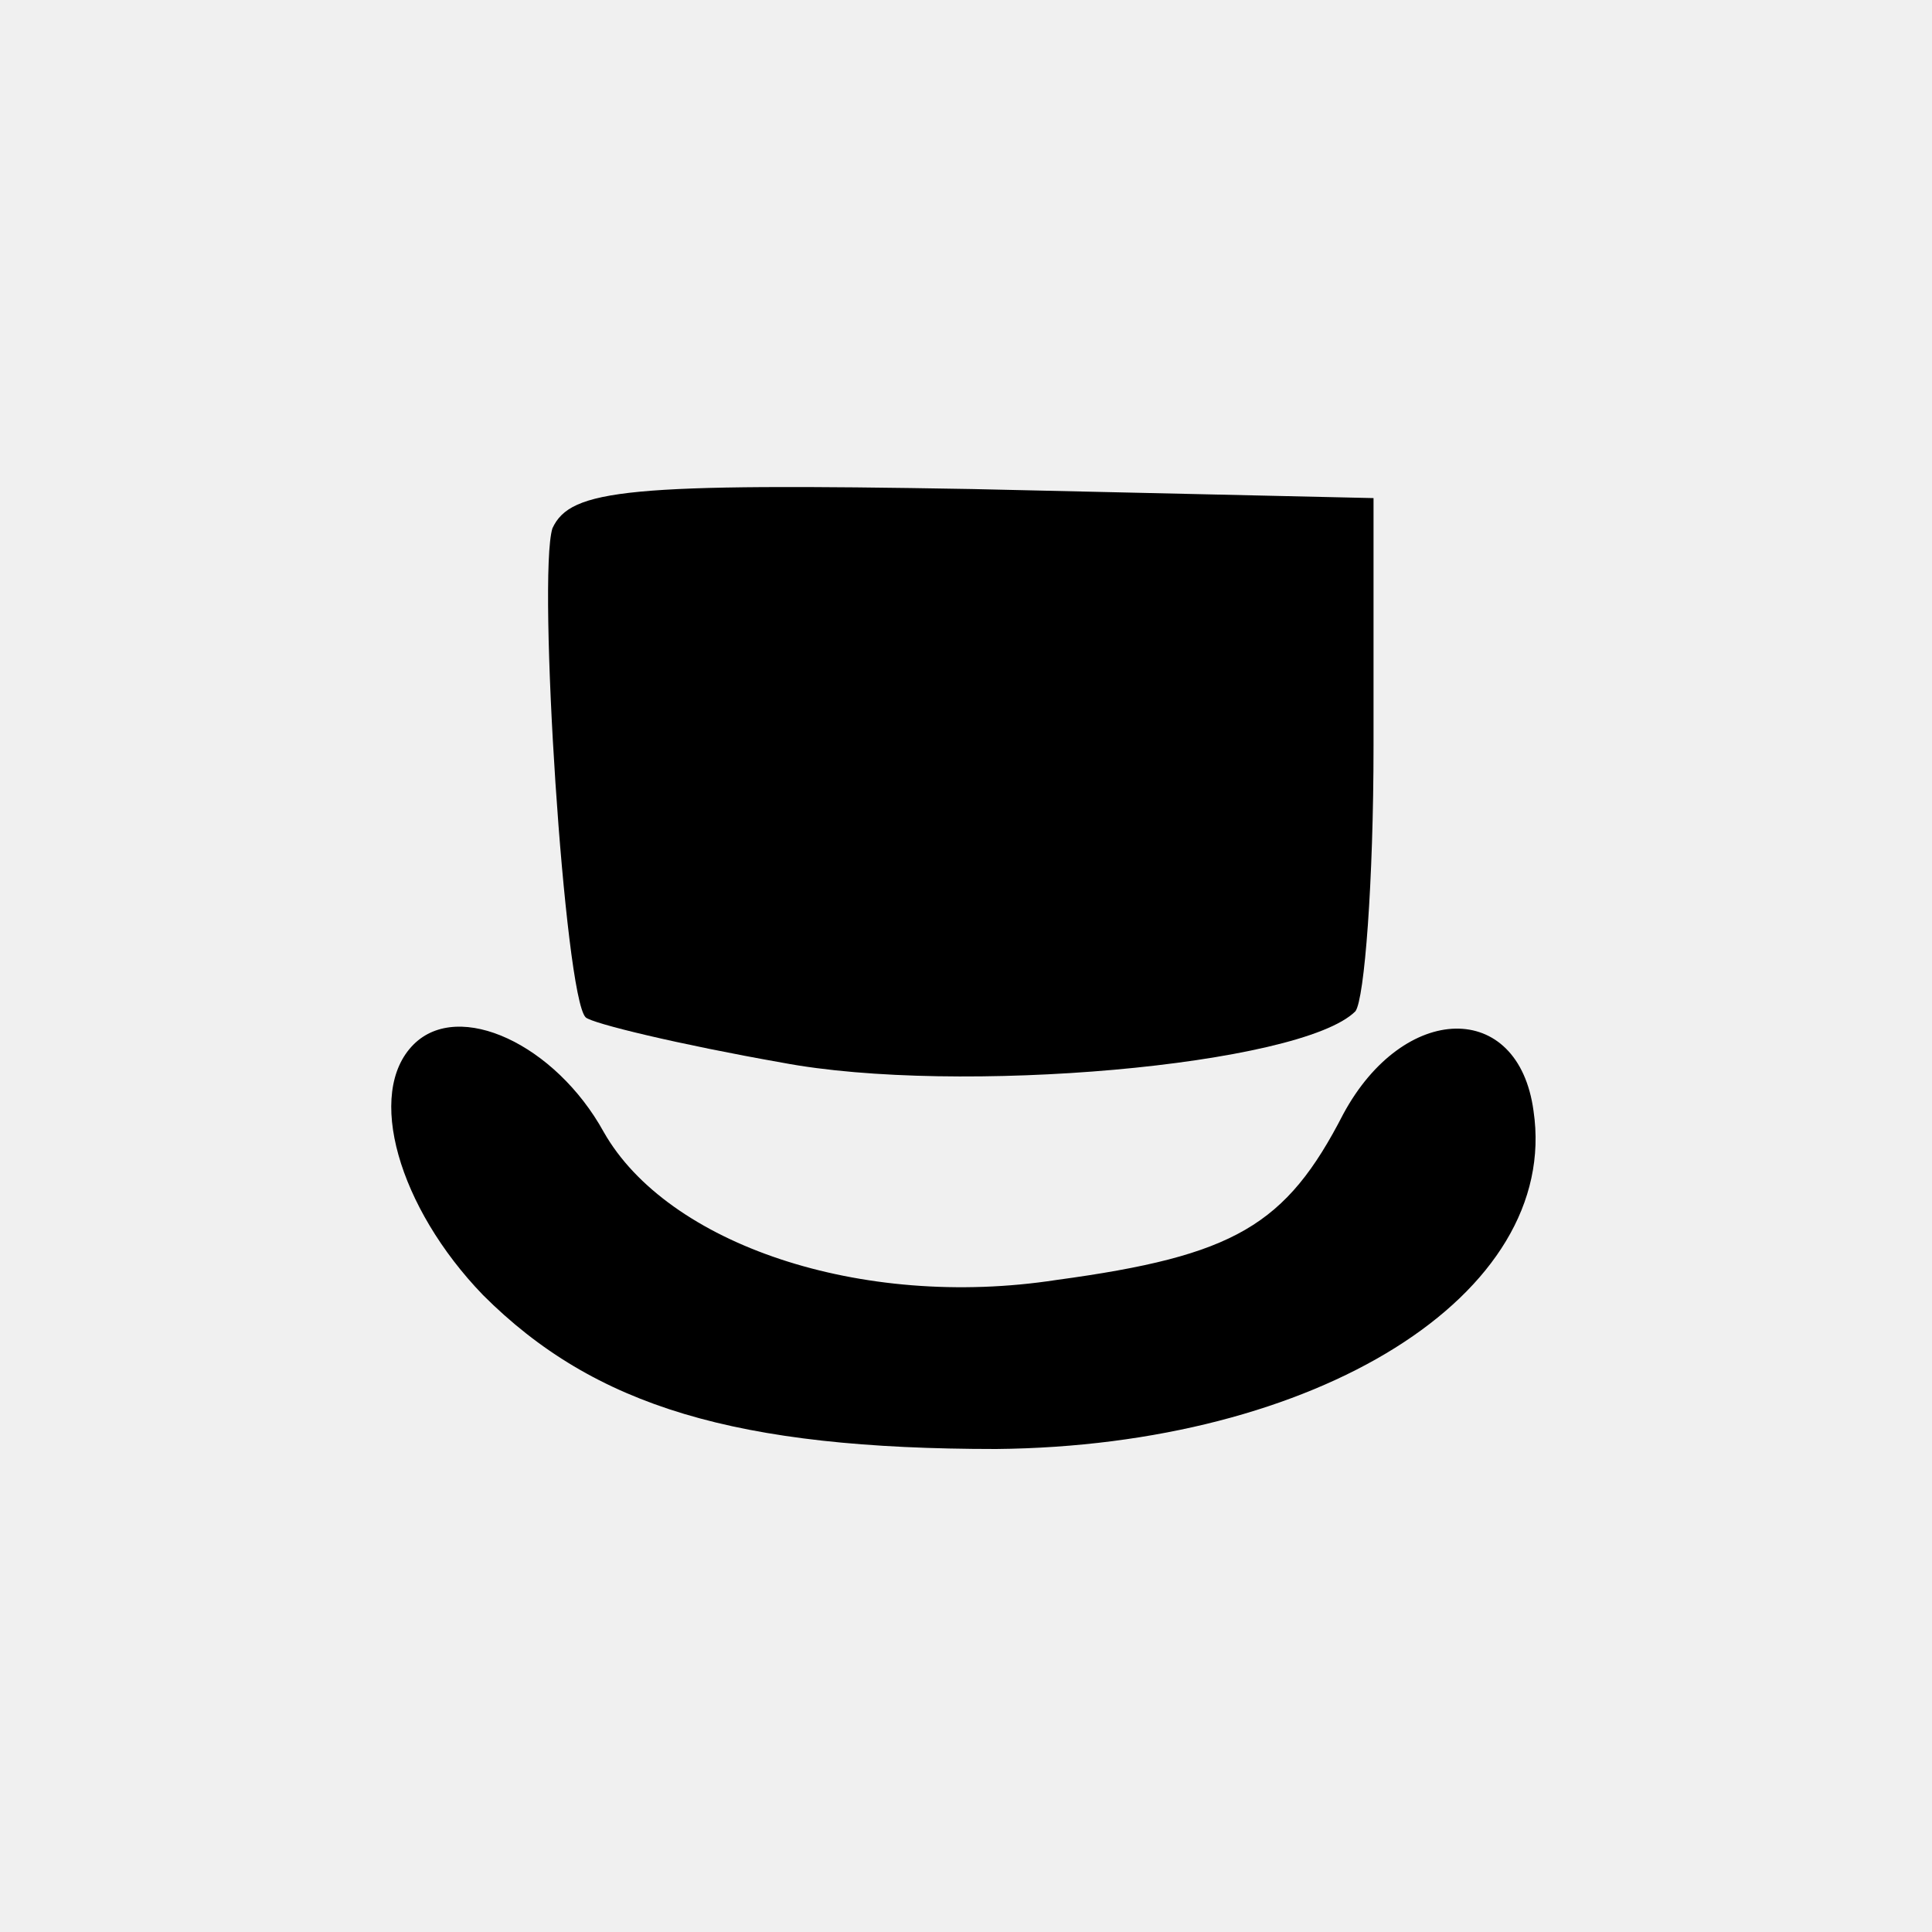
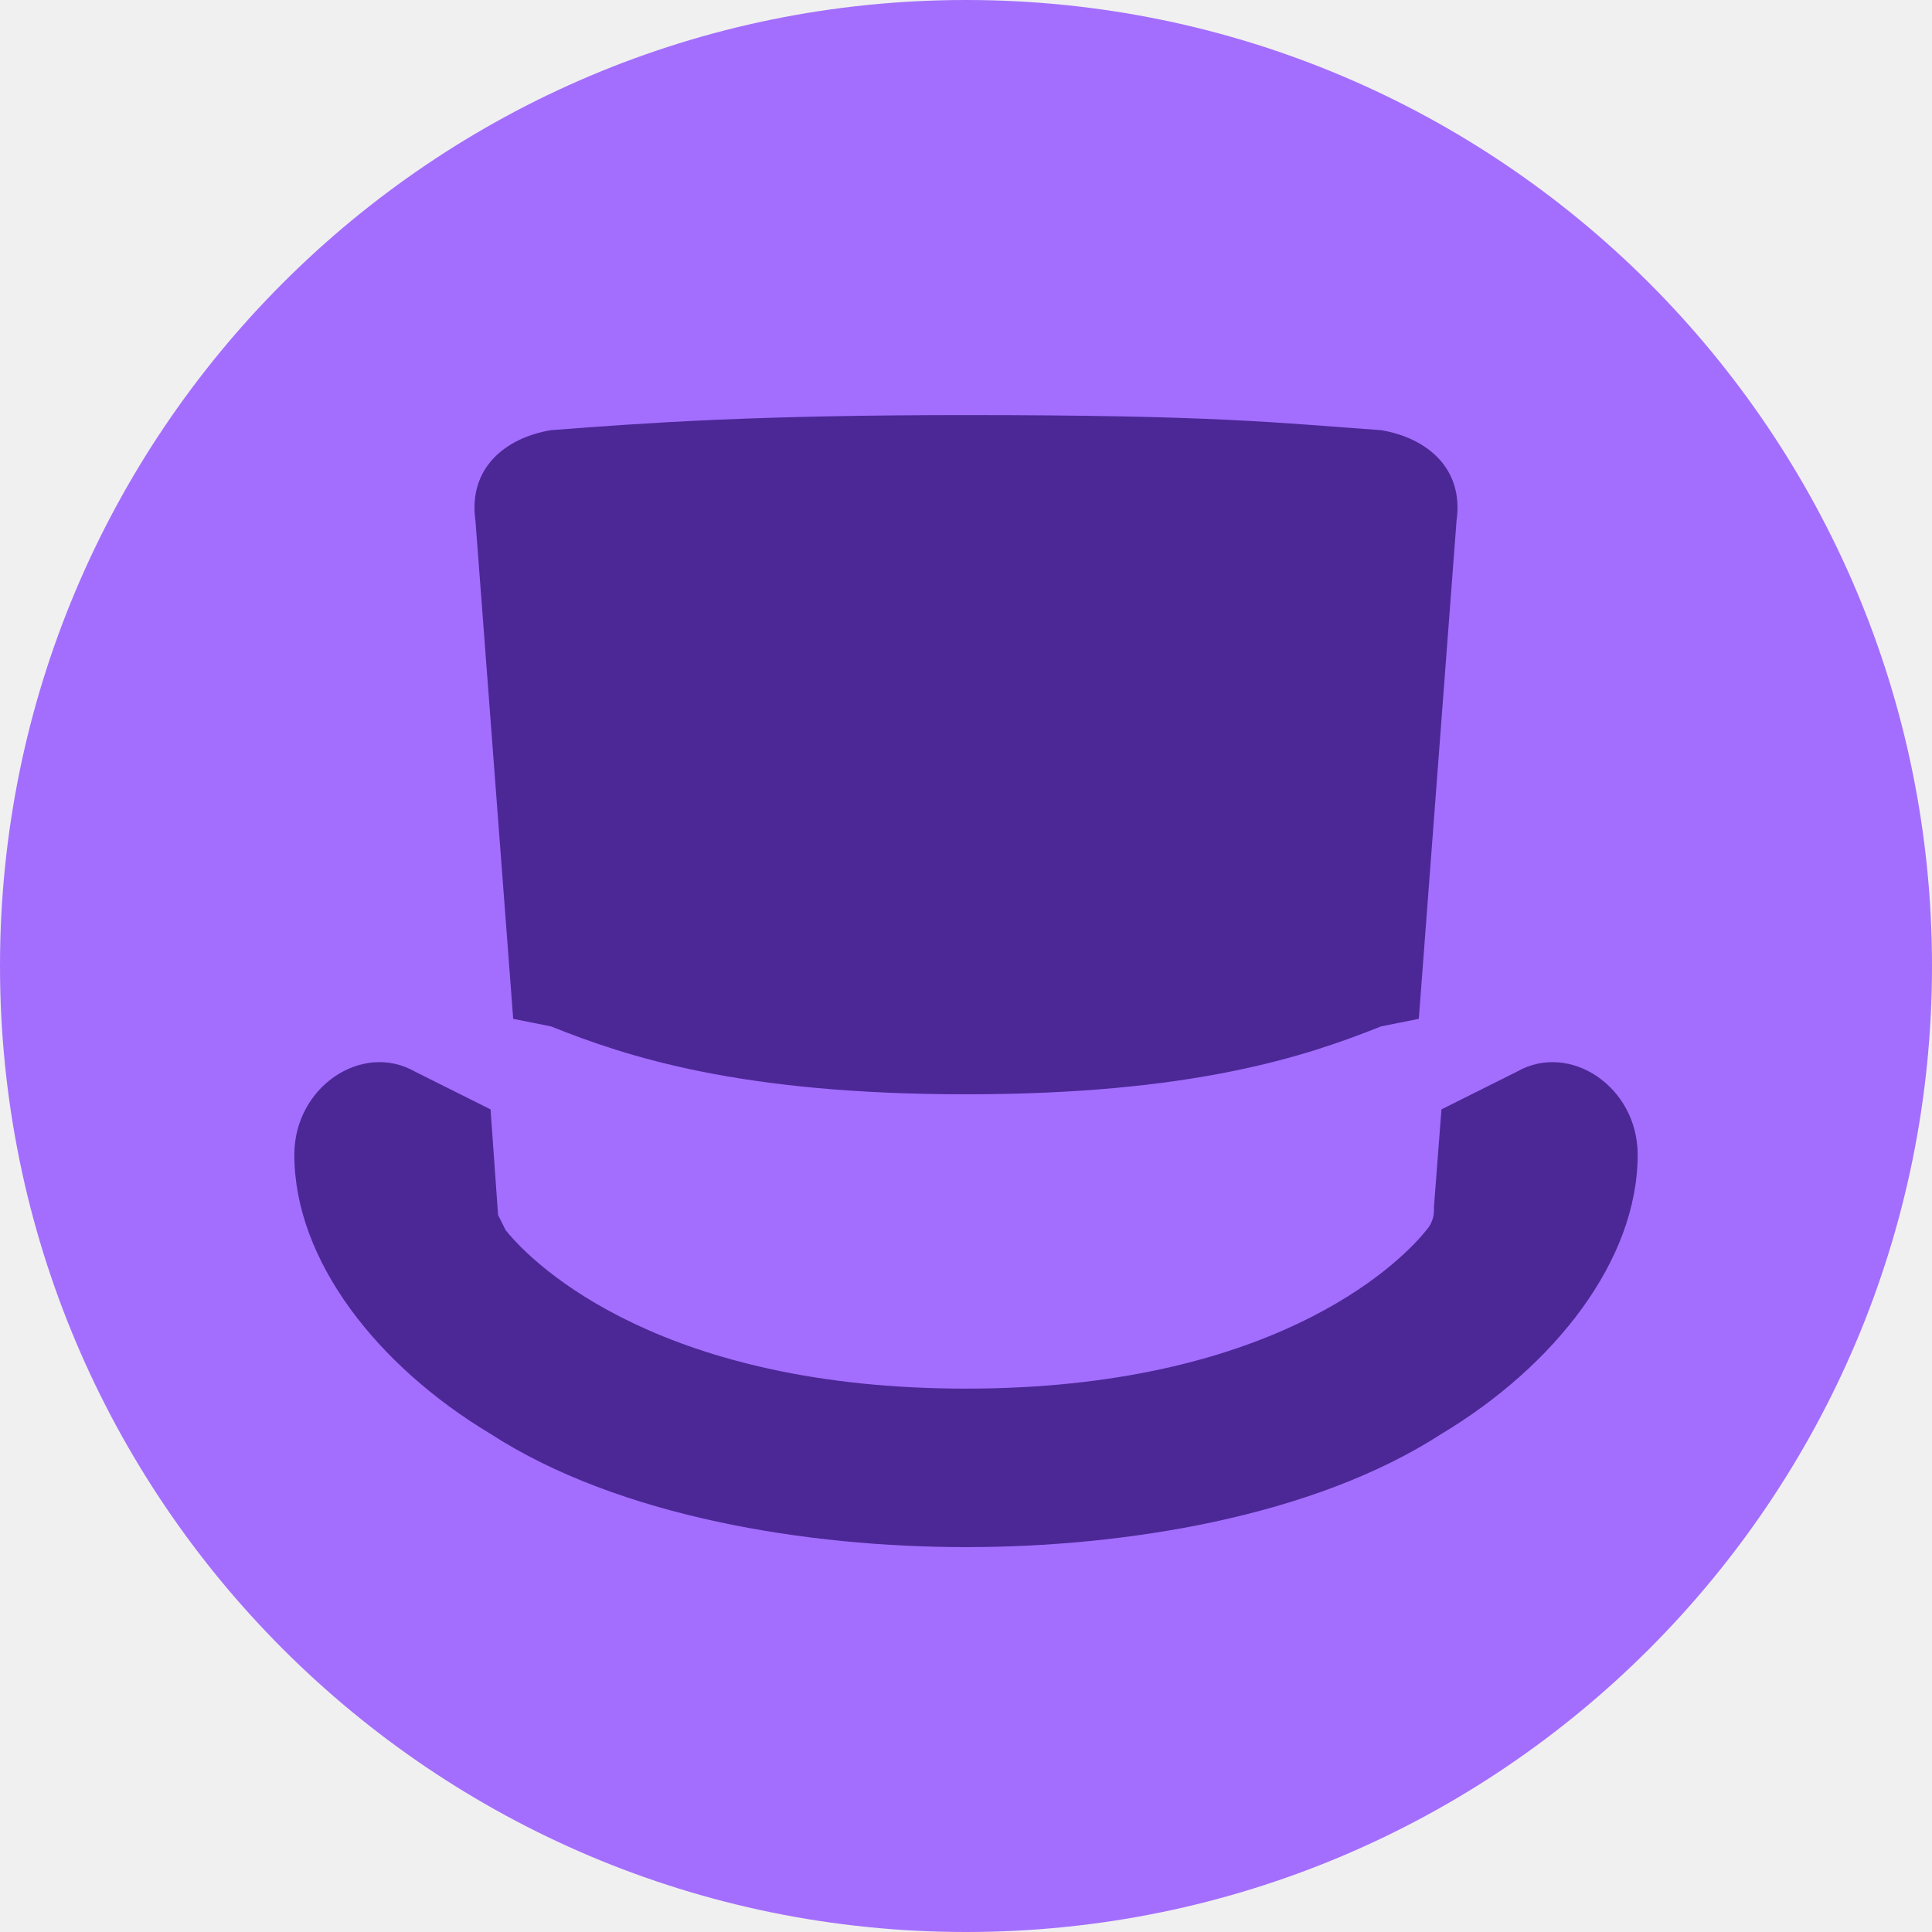
- <svg xmlns="http://www.w3.org/2000/svg" version="1.0" width="64pt" height="64pt" viewBox="0 0 64 64" preserveAspectRatio="xMidYMid meet">
-   <g transform="translate(0,64) scale(0.1,-0.1)" fill="#000000" stroke="none">
-     <path d="M183 465 c-5 -16 4 -155 11 -162 2 -2 31 -9 65 -15 58 -11 172 -1 190 17 3 4 6 43 6 88 l0 82 -133 3 c-114 2 -133 0 -139 -13z" />
-     <path d="M137 294 c-16 -16 -5 -54 23 -83 37 -37 84 -51 170 -51 106 1 187 51 178 112 -5 37 -43 36 -63 -1 -19 -37 -36 -47 -95 -55 -65 -10 -129 12 -150 49 -16 29 -48 44 -63 29z" />
+ <svg xmlns="http://www.w3.org/2000/svg" fill="none" viewBox="0 0 256 256">
+   <g clip-path="url(#a)">
+     <path d="M128 256a128 128 0 1 0 0-256 128 128 0 0 0 0 256z" fill="#a36efd" />
+     <path d="m65 147 1 14 1 2c4 5 21 21 61 21s57-16 61-21a4 4 0 0 0 1-3l1-13 10-5c7-4 16 2 16 11 0 14-11 28-26 37-17 11-42 15-63 15s-46-4-63-15c-15-9-26-23-26-37 0-9 9-15 16-11l10 5zm63-92c33 0 41 1 55 2 6 1 11 5 10 12l-5 66-5 1c-10 4-25 9-55 9s-45-5-55-9l-5-1-5-66c-1-7 4-11 10-12 13-1 27-2 55-2zM70 166v1-1zm116 1v-1 1z" fill="#4c2897" />
  </g>
+   <defs>
+     <clipPath id="a">
+       <path fill="#fff" d="M0 0h256v256H0z" />
+     </clipPath>
+   </defs>
</svg>
